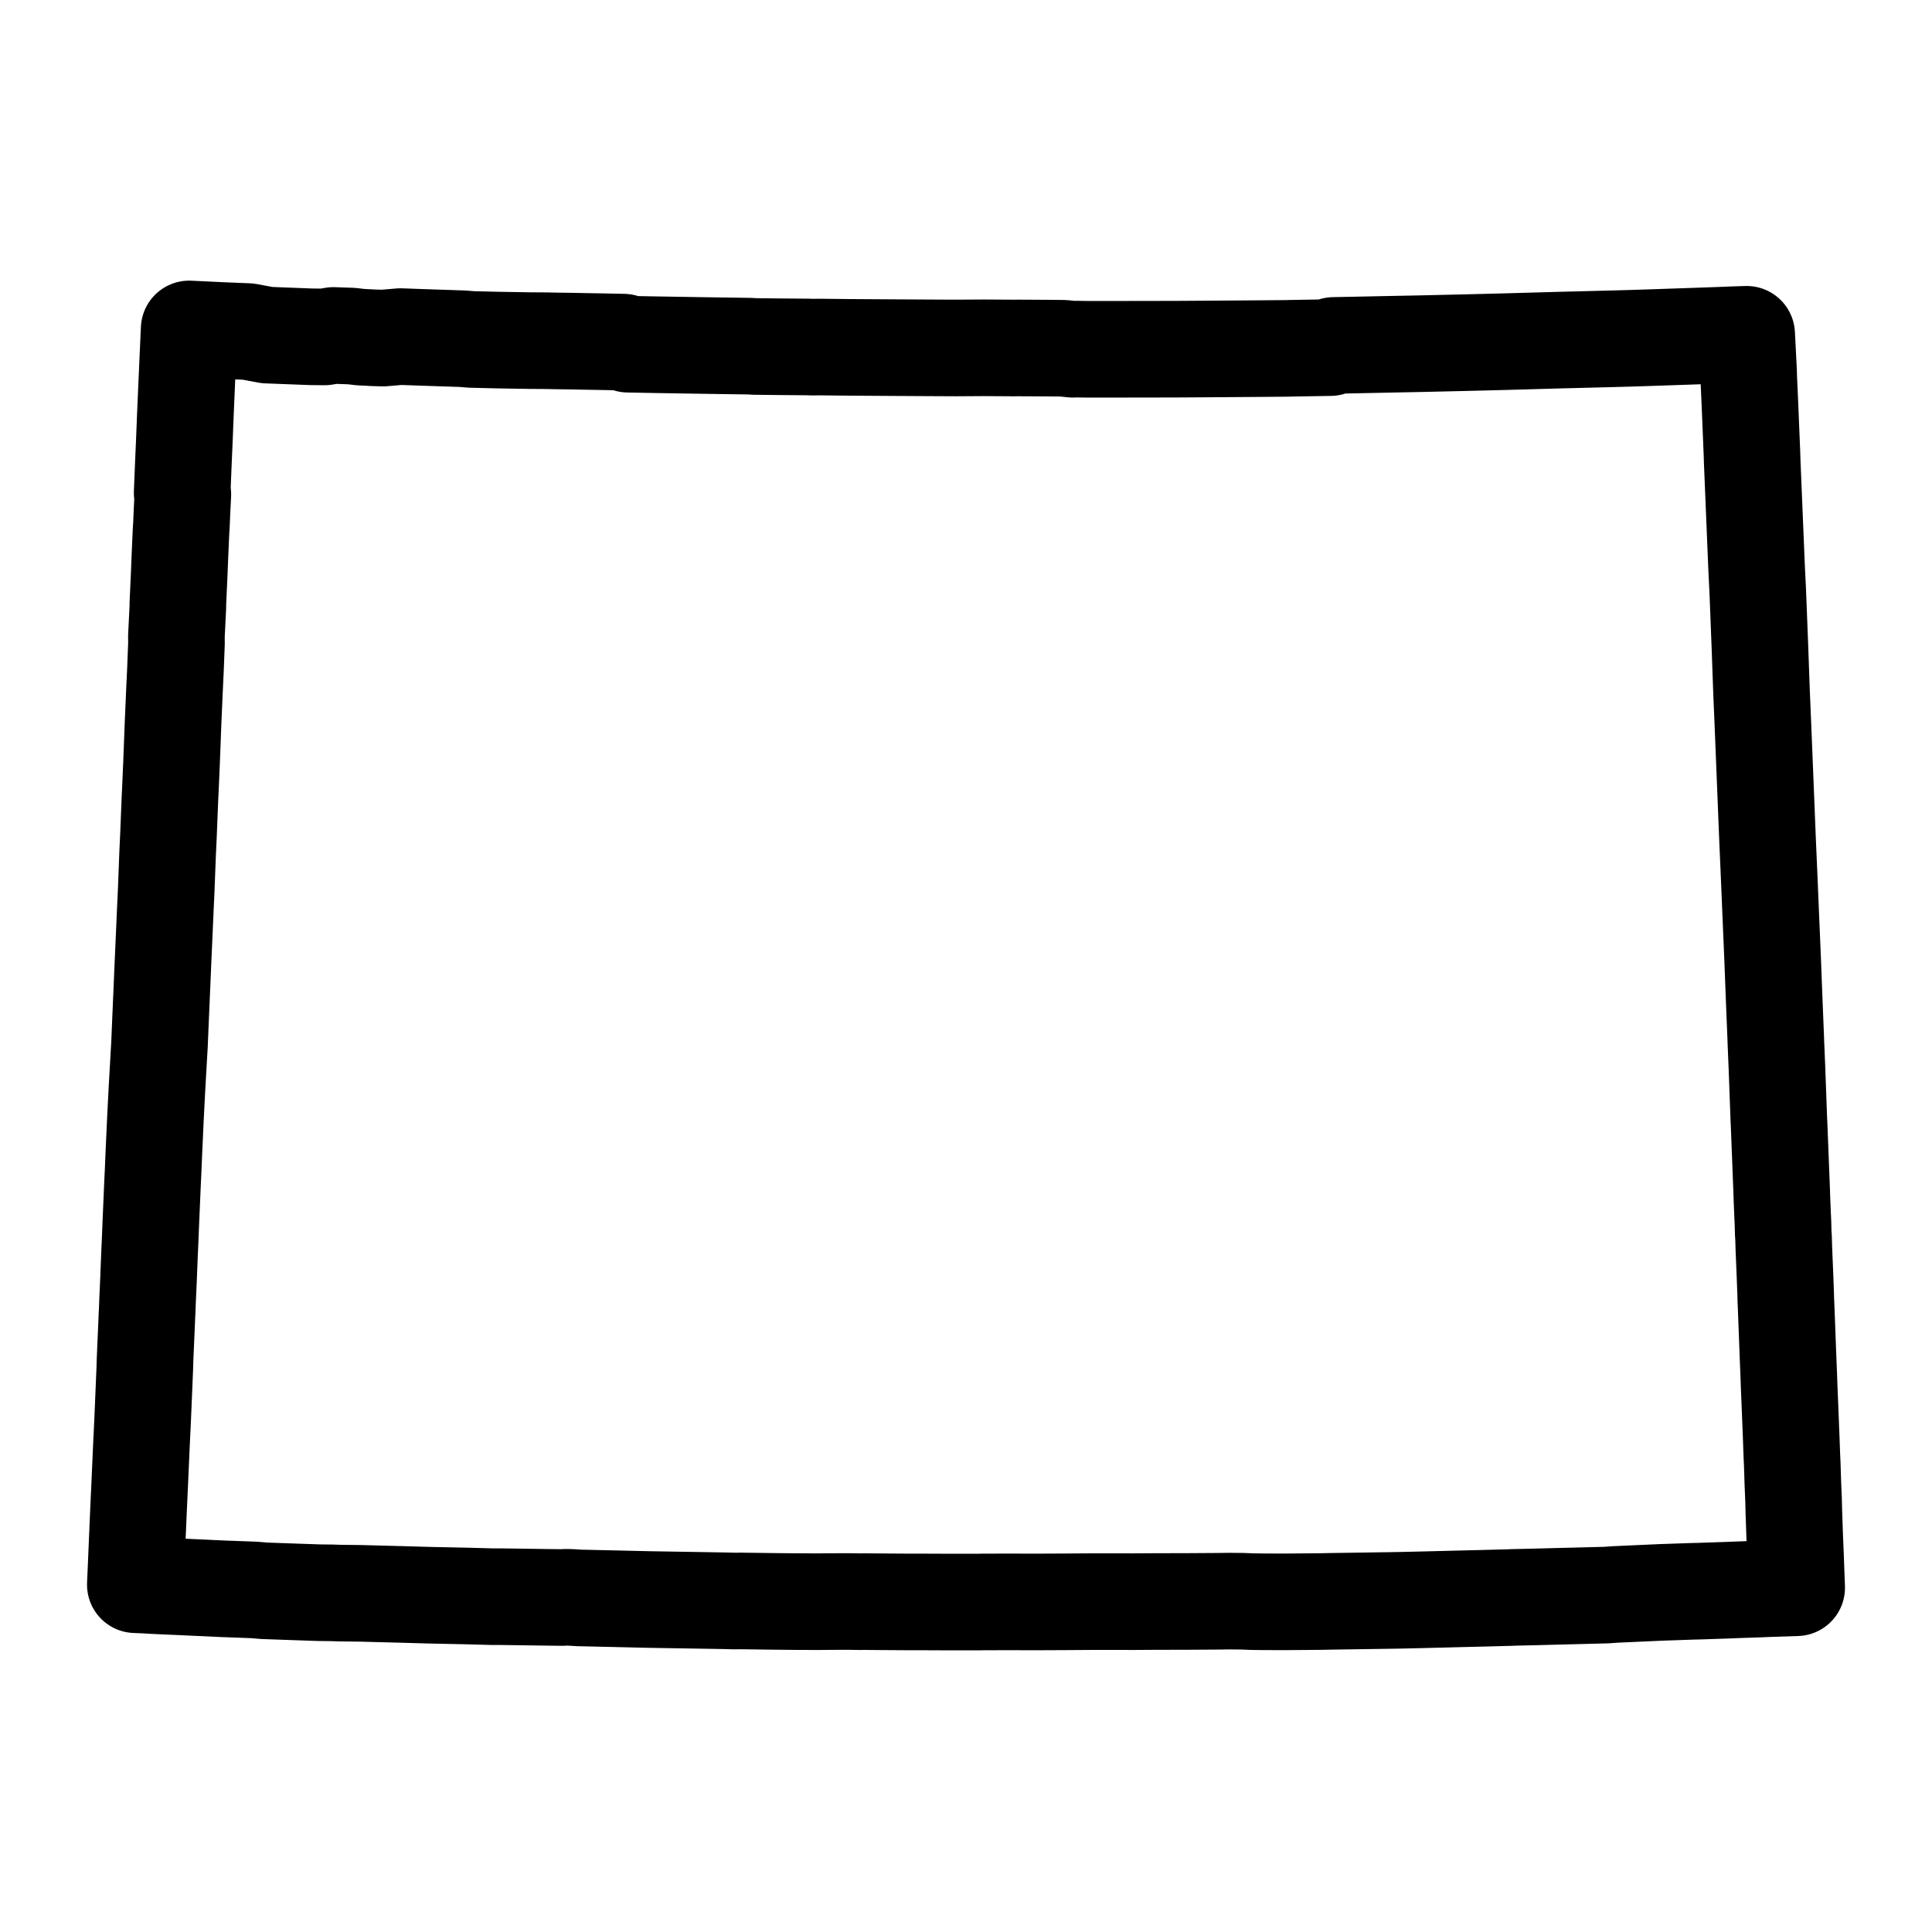
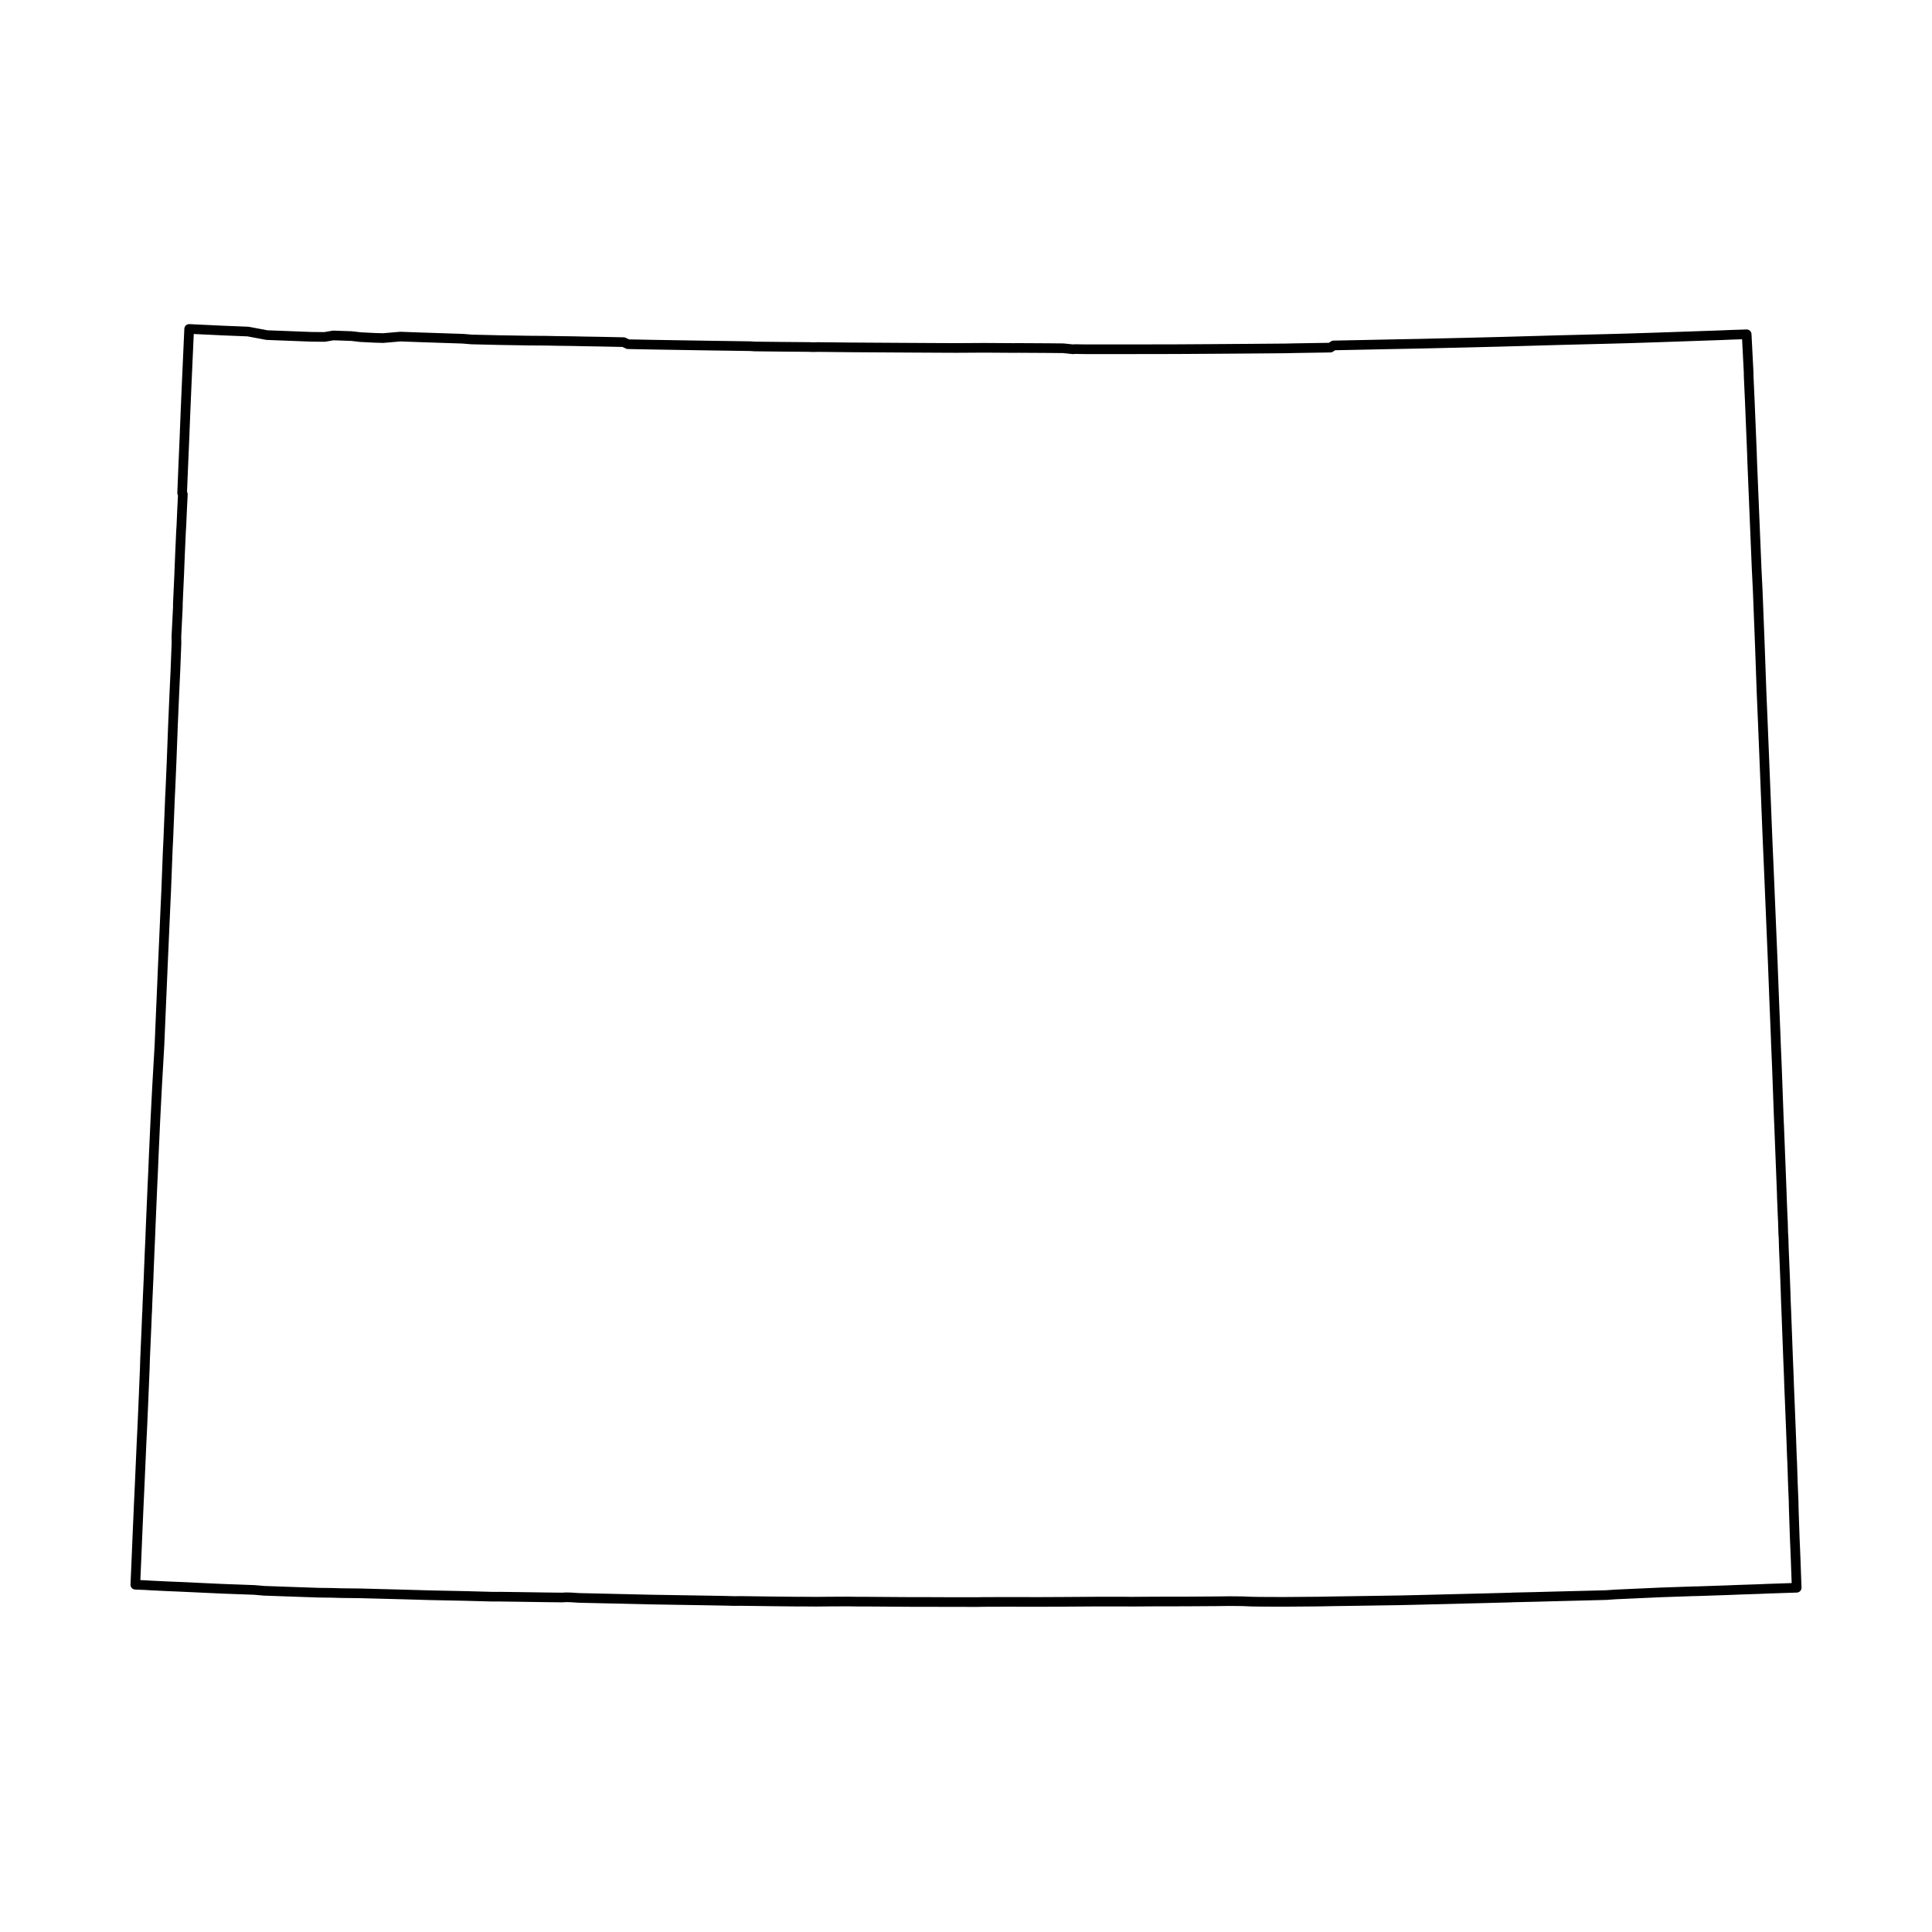
- <svg xmlns="http://www.w3.org/2000/svg" width="20" height="20" version="1.2" baseProfile="tiny" viewBox="-64.000 -157.000 928.000 928.000" stroke-linecap="round" stroke-linejoin="round">
+ <svg xmlns="http://www.w3.org/2000/svg" width="200" height="200" version="1.2" baseProfile="tiny" viewBox="-64.000 -157.000 928.000 928.000" stroke-linecap="round" stroke-linejoin="round">
  <g id="state">
-     <path d="M 228.87 610.86 214.2 610.53 210.26 610.28 208.06 610.22 206.06 610.33 199.51 610.26 185.13 610.05 175.99 609.93 172.54 609.94 159.53 609.59 142.5 609.24 130.32 608.89 109.1 608.33 99.52 608.22 95.22 608.09 89.17 608.02 74.29 607.51 62.81 607.1 58.18 606.7 42.7 606.13 21.77 605.16 16.85 604.96 8.56 604.56 5.66 604.38 1 604.19 1.38 595.54 2.02 580.27 2.64 565.97 3.09 556.29 3.94 536.97 4.39 527.64 4.78 518.73 5.55 500.21 5.67 496.04 6.34 480.69 6.6 474.15 6.67 473.33 6.88 467.67 7.36 456.98 7.51 452.97 7.84 444.75 8.12 438.65 8.38 431.99 9.24 411.85 9.53 405.78 9.88 397.33 10.66 380.26 11.42 365.43 12.6 344.84 13.17 331.26 13.67 319.69 14.24 306.3 14.86 292.35 15.42 279.61 15.84 270.49 16.54 252.23 16.88 245.17 17.66 225.75 17.81 222.88 18.41 209.08 19.09 191.1 19.78 175.2 20.27 164.82 20.77 151.89 20.72 148.85 21.43 134.57 21.43 133.04 22.08 118.73 22.38 111.09 22.93 98.58 23.13 95.37 23.48 87.4 23.83 80.43 23.49 79.76 24.02 66.82 24.6 53.37 25.03 42.4 25.51 31.17 26.22 15.16 26.86 1 27.88 1.05 43.24 1.78 55.14 2.26 64.24 3.96 85.36 4.77 91.92 4.84 96.08 4.13 104.84 4.43 109.15 4.93 115.65 5.26 120.01 5.39 128.32 4.68 139.47 5.08 158.27 5.7 162.49 6.05 175.52 6.36 190.03 6.6 198.7 6.66 202.61 6.75 211.61 6.87 215.98 6.97 223.88 7.1 235.52 7.34 237.65 8.33 250.27 8.57 275.56 8.98 296.32 9.28 298.5 9.42 311.12 9.56 324.44 9.67 326.64 9.75 328.92 9.69 344.02 9.85 369.82 10.01 384.48 10.09 395.27 10.14 408.66 10.06 422.88 10.15 425.22 10.13 439.36 10.21 446.76 10.28 451.31 10.76 452.48 10.68 457.78 10.76 476.62 10.76 500.73 10.72 518.64 10.61 538.22 10.47 553.83 10.34 557.74 10.25 575 9.97 576.59 8.92 592.23 8.61 604.15 8.36 618.1 8.09 639.79 7.59 657.03 7.16 667.82 6.86 684.7 6.38 707.69 5.8 717.82 5.53 730.9 5.11 743.77 4.67 762.81 4.01 767.33 3.82 774.98 3.57 775.93 22.04 775.92 23.24 776.49 35.8 777.5 60.38 777.64 64.74 778.1 75.93 779.07 99.33 779.77 116.22 780.29 126.7 780.87 141.6 781.35 153.89 782.14 175.97 782.73 189.81 783.18 200.89 783.82 216.72 784.73 239.38 785.08 248.05 785.55 258.72 785.93 267.63 786.69 285.74 787.48 304.47 788.23 324.1 788.97 342.23 789 343.5 789.51 355.62 790.4 379.89 790.58 383.94 791.16 398.72 791.83 415.93 791.89 418.11 792.24 426.82 792.4 430.08 792.55 435.43 792.7 437.72 792.83 442.4 793.37 455.44 793.68 463.64 793.8 467.72 794 472.48 794.9 496.32 795.2 503.61 795.37 508.66 795.77 518.32 796.36 533.22 796.69 542.31 796.86 545.89 797.19 556.06 797.52 563.95 797.61 568.2 798.09 582.17 798.43 590.04 799 605.64 785.28 606.1 780.95 606.28 771.32 606.6 765.58 606.83 751.71 607.3 749.48 607.34 733.7 607.88 711.94 608.86 707.49 609.17 697.44 609.43 682.19 609.81 673.28 610.05 662.55 610.29 661.9 610.34 649.5 610.67 640.53 610.89 618.98 611.43 608.09 611.68 587.06 612 575.88 612.16 569.89 612.28 552.33 612.42 541.02 612.37 537.34 612.31 532.78 612.13 526.71 612.07 519.75 612.15 505.49 612.24 491.08 612.26 479 612.34 476.96 612.3 462.7 612.3 446.2 612.41 435.25 612.46 426.51 612.45 420.84 612.43 408.16 612.47 405.66 612.52 391.39 612.51 381.11 612.47 373.31 612.47 364.28 612.41 352.07 612.32 348.61 612.33 343.37 612.25 334.28 612.29 328 612.35 320.19 612.29 320.08 612.32 307.22 612.19 292.01 611.99 288.66 612.02 284.57 611.91 276.67 611.77 263.03 611.55 247.8 611.3 228.87 610.86 Z" fill="none" stroke="currentColor" stroke-width="46.400" />
+     <path vector-effect="non-scaling-stroke" d="M 228.87 610.86 214.2 610.53 210.26 610.28 208.06 610.22 206.06 610.33 199.51 610.26 185.13 610.05 175.99 609.93 172.54 609.94 159.53 609.59 142.5 609.24 130.32 608.89 109.1 608.33 99.52 608.22 95.22 608.09 89.17 608.02 74.29 607.51 62.81 607.1 58.18 606.7 42.7 606.13 21.77 605.16 16.85 604.96 8.56 604.56 5.66 604.38 1 604.19 1.38 595.54 2.02 580.27 2.64 565.97 3.09 556.29 3.94 536.97 4.39 527.64 4.78 518.73 5.55 500.21 5.67 496.04 6.34 480.69 6.6 474.15 6.67 473.33 6.88 467.67 7.36 456.98 7.51 452.97 7.84 444.75 8.12 438.65 8.38 431.99 9.24 411.85 9.53 405.78 9.88 397.33 10.66 380.26 11.42 365.43 12.6 344.84 13.17 331.26 13.67 319.69 14.24 306.3 14.86 292.35 15.42 279.61 15.84 270.49 16.54 252.23 16.88 245.17 17.66 225.75 17.81 222.88 18.41 209.08 19.09 191.1 19.78 175.2 20.27 164.82 20.77 151.89 20.72 148.85 21.43 134.57 21.43 133.04 22.08 118.73 22.38 111.09 22.93 98.58 23.13 95.37 23.48 87.4 23.83 80.43 23.49 79.76 24.02 66.82 24.6 53.37 25.03 42.4 25.51 31.17 26.22 15.16 26.86 1 27.88 1.05 43.24 1.78 55.14 2.26 64.24 3.96 85.36 4.77 91.92 4.84 96.08 4.13 104.84 4.43 109.15 4.93 115.65 5.26 120.01 5.39 128.32 4.68 139.47 5.08 158.27 5.7 162.49 6.05 175.52 6.36 190.03 6.6 198.7 6.66 202.61 6.75 211.61 6.87 215.98 6.97 223.88 7.1 235.52 7.34 237.65 8.33 250.27 8.57 275.56 8.98 296.32 9.28 298.5 9.42 311.12 9.56 324.44 9.67 326.64 9.75 328.92 9.69 344.02 9.85 369.82 10.01 384.48 10.09 395.27 10.14 408.66 10.06 422.88 10.15 425.22 10.13 439.36 10.21 446.76 10.28 451.31 10.76 452.48 10.68 457.78 10.76 476.62 10.76 500.73 10.72 518.64 10.61 538.22 10.47 553.83 10.34 557.74 10.25 575 9.97 576.59 8.92 592.23 8.61 604.15 8.36 618.1 8.09 639.79 7.59 657.03 7.16 667.82 6.86 684.7 6.38 707.69 5.8 717.82 5.53 730.9 5.11 743.77 4.67 762.81 4.01 767.33 3.82 774.98 3.57 775.93 22.04 775.92 23.24 776.49 35.8 777.5 60.38 777.64 64.74 778.1 75.93 779.07 99.33 779.77 116.22 780.29 126.7 780.87 141.6 781.35 153.89 782.14 175.97 782.73 189.81 783.18 200.89 783.82 216.72 784.73 239.38 785.08 248.05 785.55 258.72 785.93 267.63 786.69 285.74 787.48 304.47 788.23 324.1 788.97 342.23 789 343.5 789.51 355.62 790.4 379.89 790.58 383.94 791.16 398.72 791.83 415.93 791.89 418.11 792.24 426.82 792.4 430.08 792.55 435.43 792.7 437.72 792.83 442.4 793.37 455.44 793.68 463.64 793.8 467.72 794 472.48 794.9 496.32 795.2 503.61 795.37 508.66 795.77 518.32 796.36 533.22 796.69 542.31 796.86 545.89 797.19 556.06 797.52 563.95 797.61 568.2 798.09 582.17 798.43 590.04 799 605.64 785.28 606.1 780.95 606.28 771.32 606.6 765.58 606.83 751.71 607.3 749.48 607.34 733.7 607.88 711.94 608.86 707.49 609.17 697.44 609.43 682.19 609.81 673.28 610.05 662.55 610.29 661.9 610.34 649.5 610.67 640.53 610.89 618.98 611.43 608.09 611.68 587.06 612 575.88 612.16 569.89 612.28 552.33 612.42 541.02 612.37 537.34 612.31 532.78 612.13 526.71 612.07 519.75 612.15 505.49 612.24 491.08 612.26 479 612.34 476.96 612.3 462.7 612.3 446.2 612.41 435.25 612.46 426.51 612.45 420.84 612.43 408.16 612.47 405.66 612.52 391.39 612.51 381.11 612.47 373.31 612.47 364.28 612.41 352.07 612.32 348.61 612.33 343.37 612.25 334.28 612.29 328 612.35 320.19 612.29 320.08 612.32 307.22 612.19 292.01 611.99 288.66 612.02 284.57 611.91 276.67 611.77 263.03 611.55 247.8 611.3 228.87 610.86 Z" fill="none" stroke="currentColor" stroke-width="1" />
  </g>
</svg>
